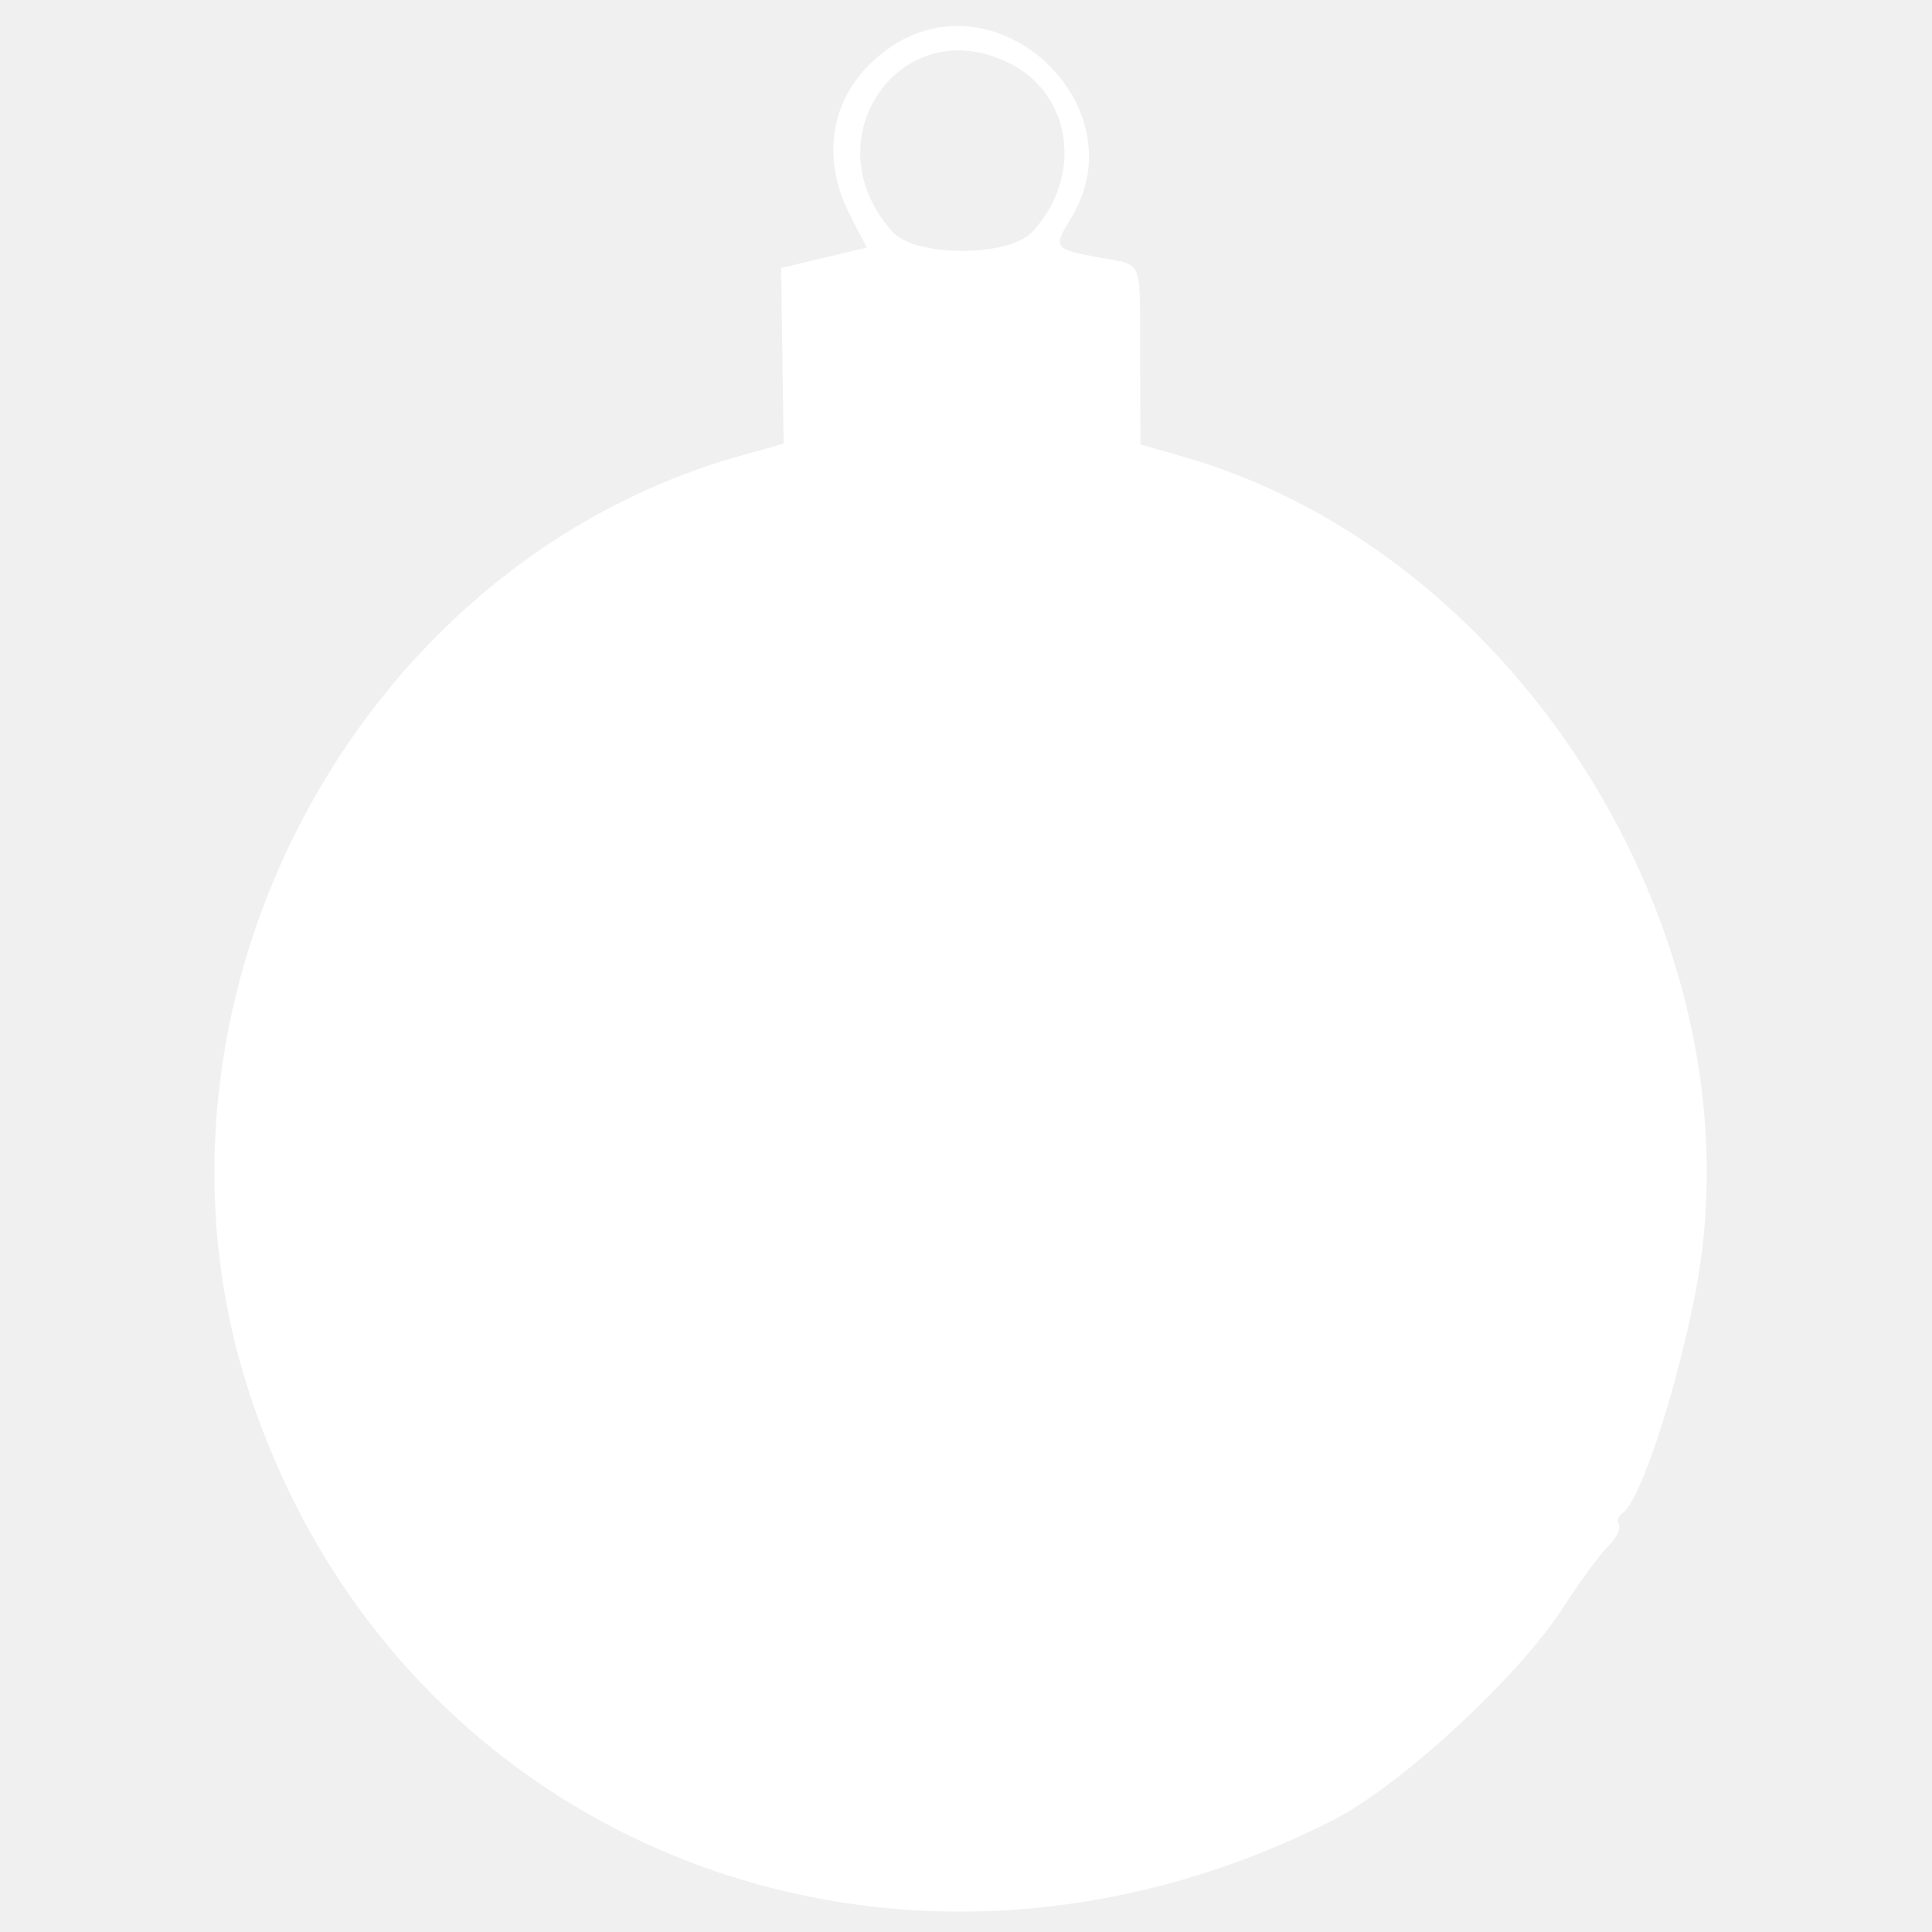
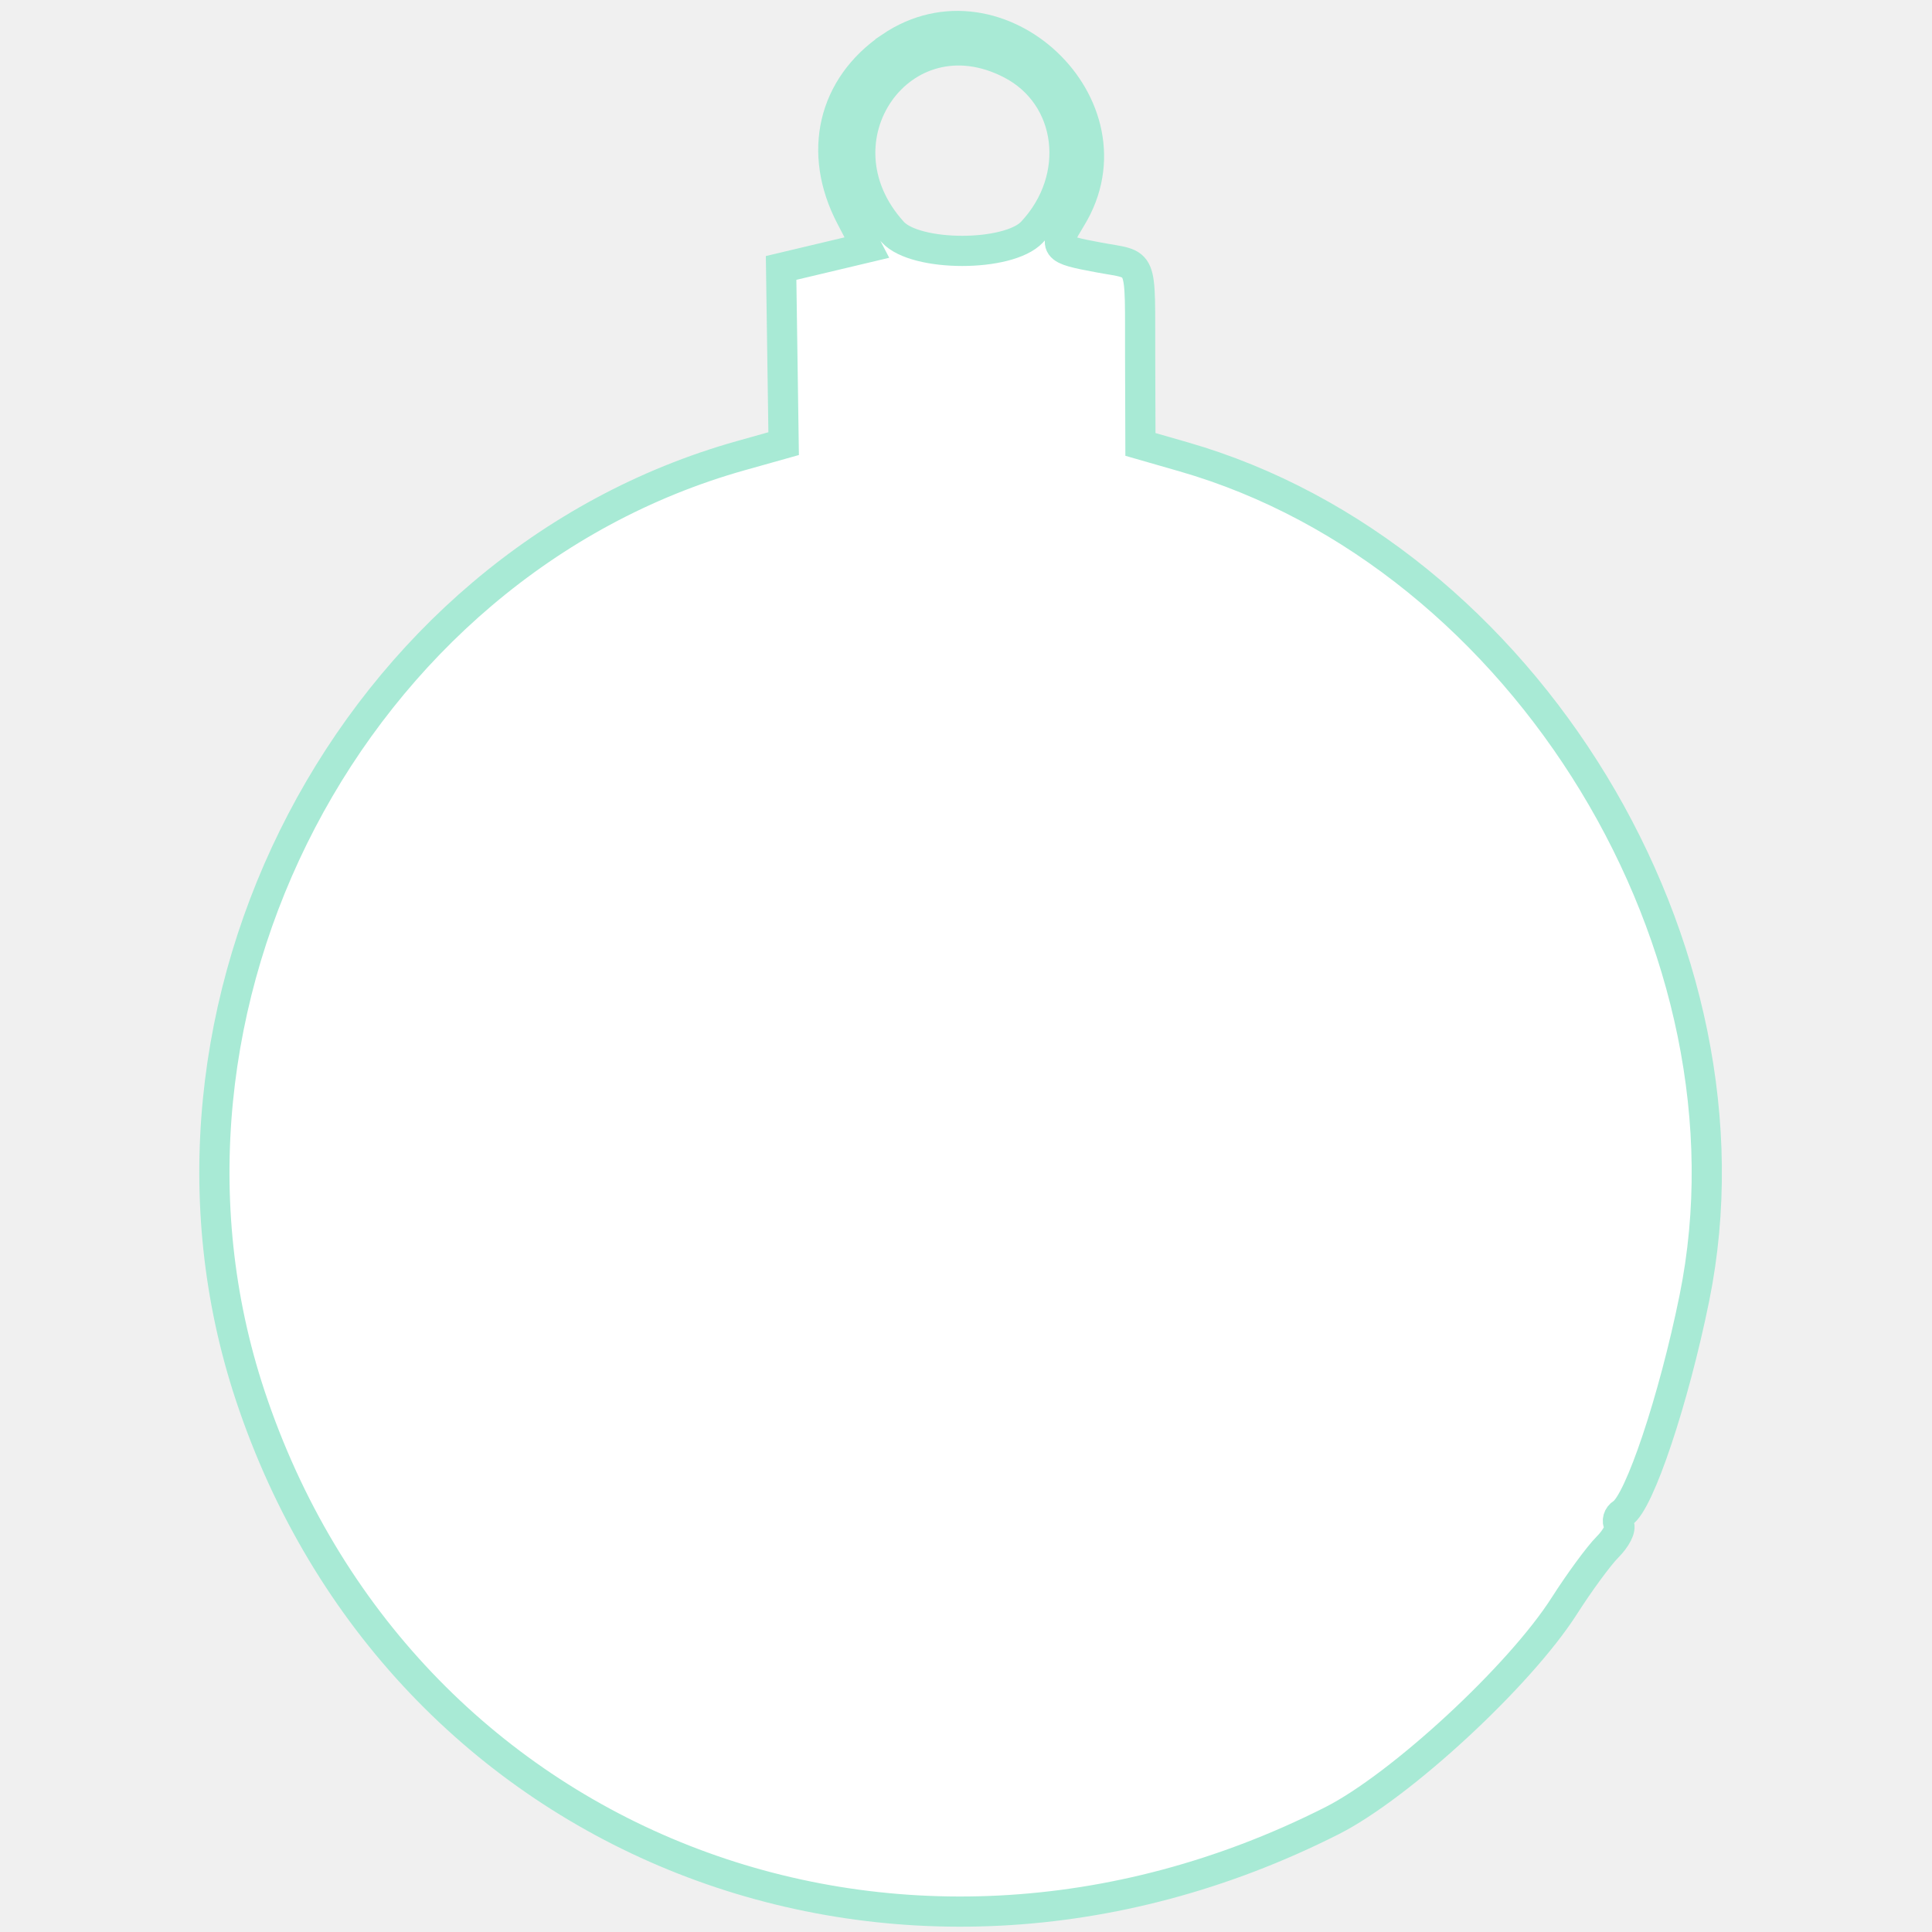
<svg xmlns="http://www.w3.org/2000/svg" version="1.1" width="64" height="64" viewBox="0 0 64 64">
-   <path fill="#fff" d="M29.497 1.563c-1.909 1.299-2.423 3.488-1.318 5.608l0.537 1.030-2.841 0.675 0.042 2.91 0.042 2.91-1.417 0.398c-12.864 3.615-20.517 18.273-16.255 31.131 4.945 14.918 21.4 21.389 35.833 14.090 2.271-1.148 6.218-4.797 7.7-7.119 0.502-0.786 1.145-1.662 1.43-1.947s0.456-0.618 0.38-0.741-0.027-0.292 0.109-0.377c0.563-0.348 1.706-3.76 2.39-7.132 2.341-11.544-5.597-24.613-16.928-27.868l-1.423-0.409-0.009-2.898c-0.011-3.354 0.129-3.015-1.364-3.294-1.509-0.282-1.531-0.313-0.92-1.315 2.249-3.688-2.411-8.088-5.988-5.653zM33.49 2.12c2.041 1.056 2.382 3.771 0.699 5.567-0.779 0.832-3.857 0.832-4.615 0-2.784-3.057 0.297-7.439 3.916-5.567z" />
+   <path fill="#fff" stroke="#a8ead5" d="M29.497 1.563c-1.909 1.299-2.423 3.488-1.318 5.608l0.537 1.030-2.841 0.675 0.042 2.91 0.042 2.91-1.417 0.398c-12.864 3.615-20.517 18.273-16.255 31.131 4.945 14.918 21.4 21.389 35.833 14.090 2.271-1.148 6.218-4.797 7.7-7.119 0.502-0.786 1.145-1.662 1.43-1.947s0.456-0.618 0.38-0.741-0.027-0.292 0.109-0.377c0.563-0.348 1.706-3.76 2.39-7.132 2.341-11.544-5.597-24.613-16.928-27.868l-1.423-0.409-0.009-2.898c-0.011-3.354 0.129-3.015-1.364-3.294-1.509-0.282-1.531-0.313-0.92-1.315 2.249-3.688-2.411-8.088-5.988-5.653zM33.49 2.12c2.041 1.056 2.382 3.771 0.699 5.567-0.779 0.832-3.857 0.832-4.615 0-2.784-3.057 0.297-7.439 3.916-5.567z" />
</svg>
